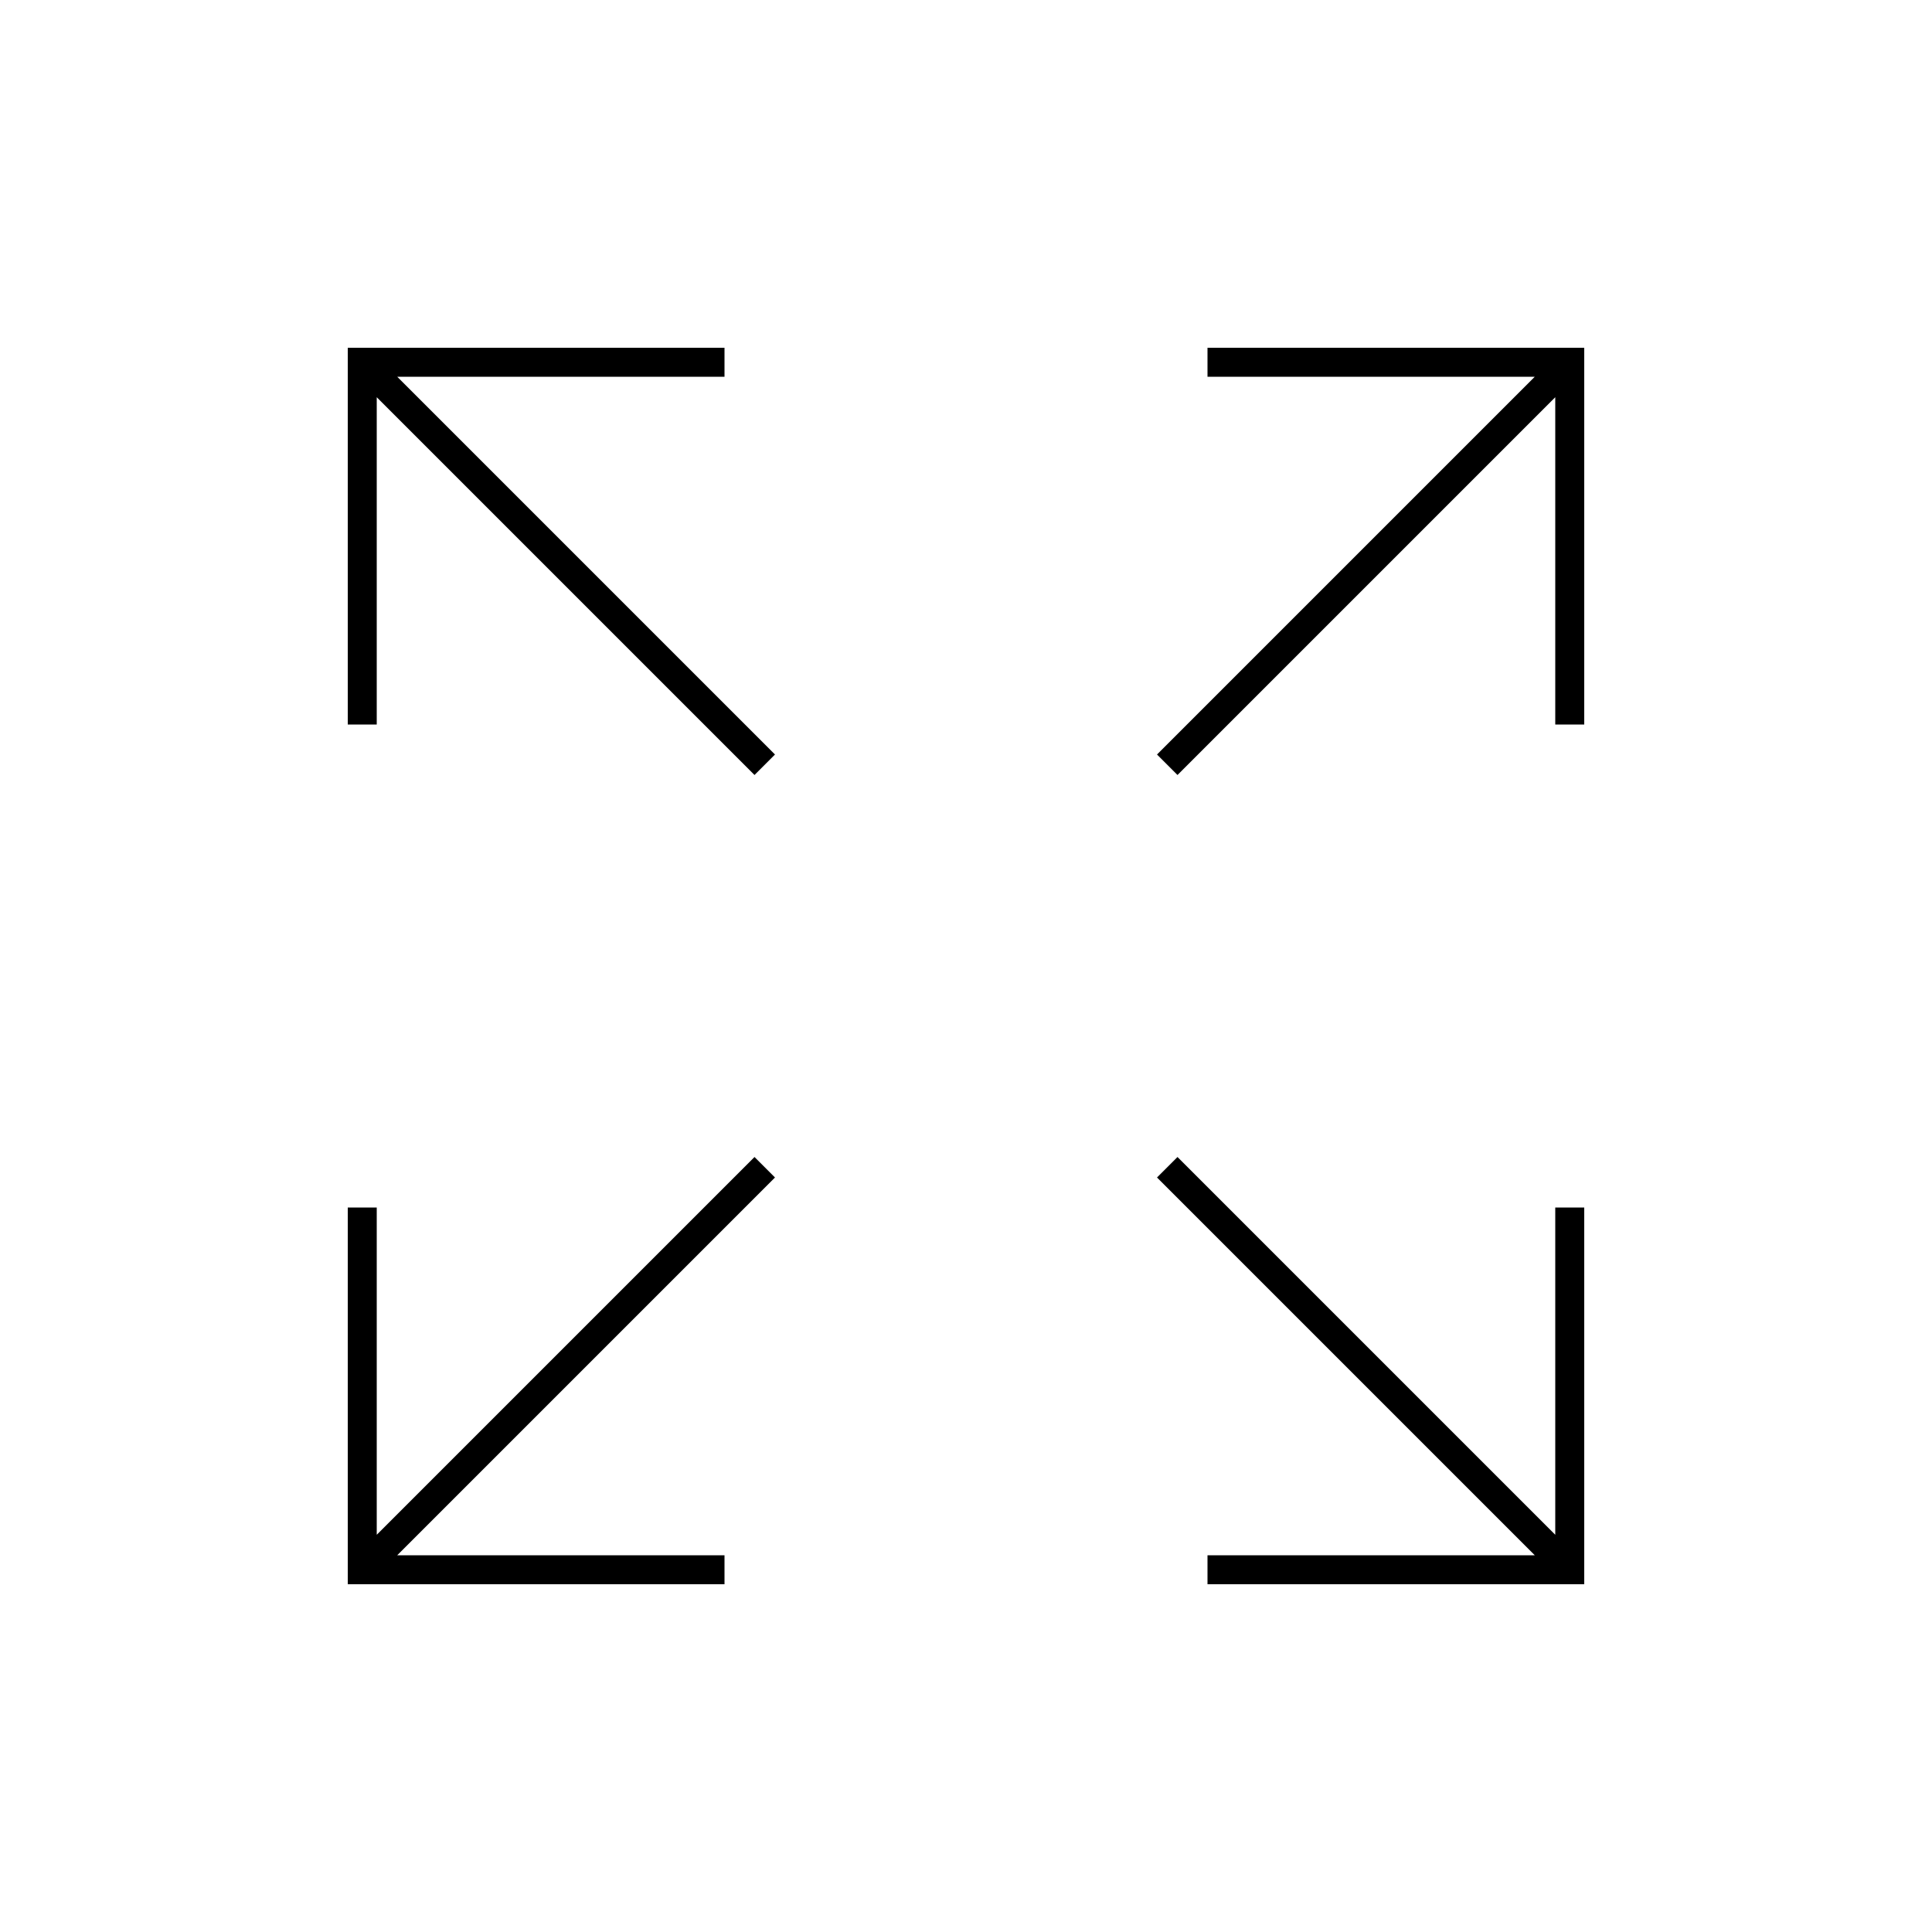
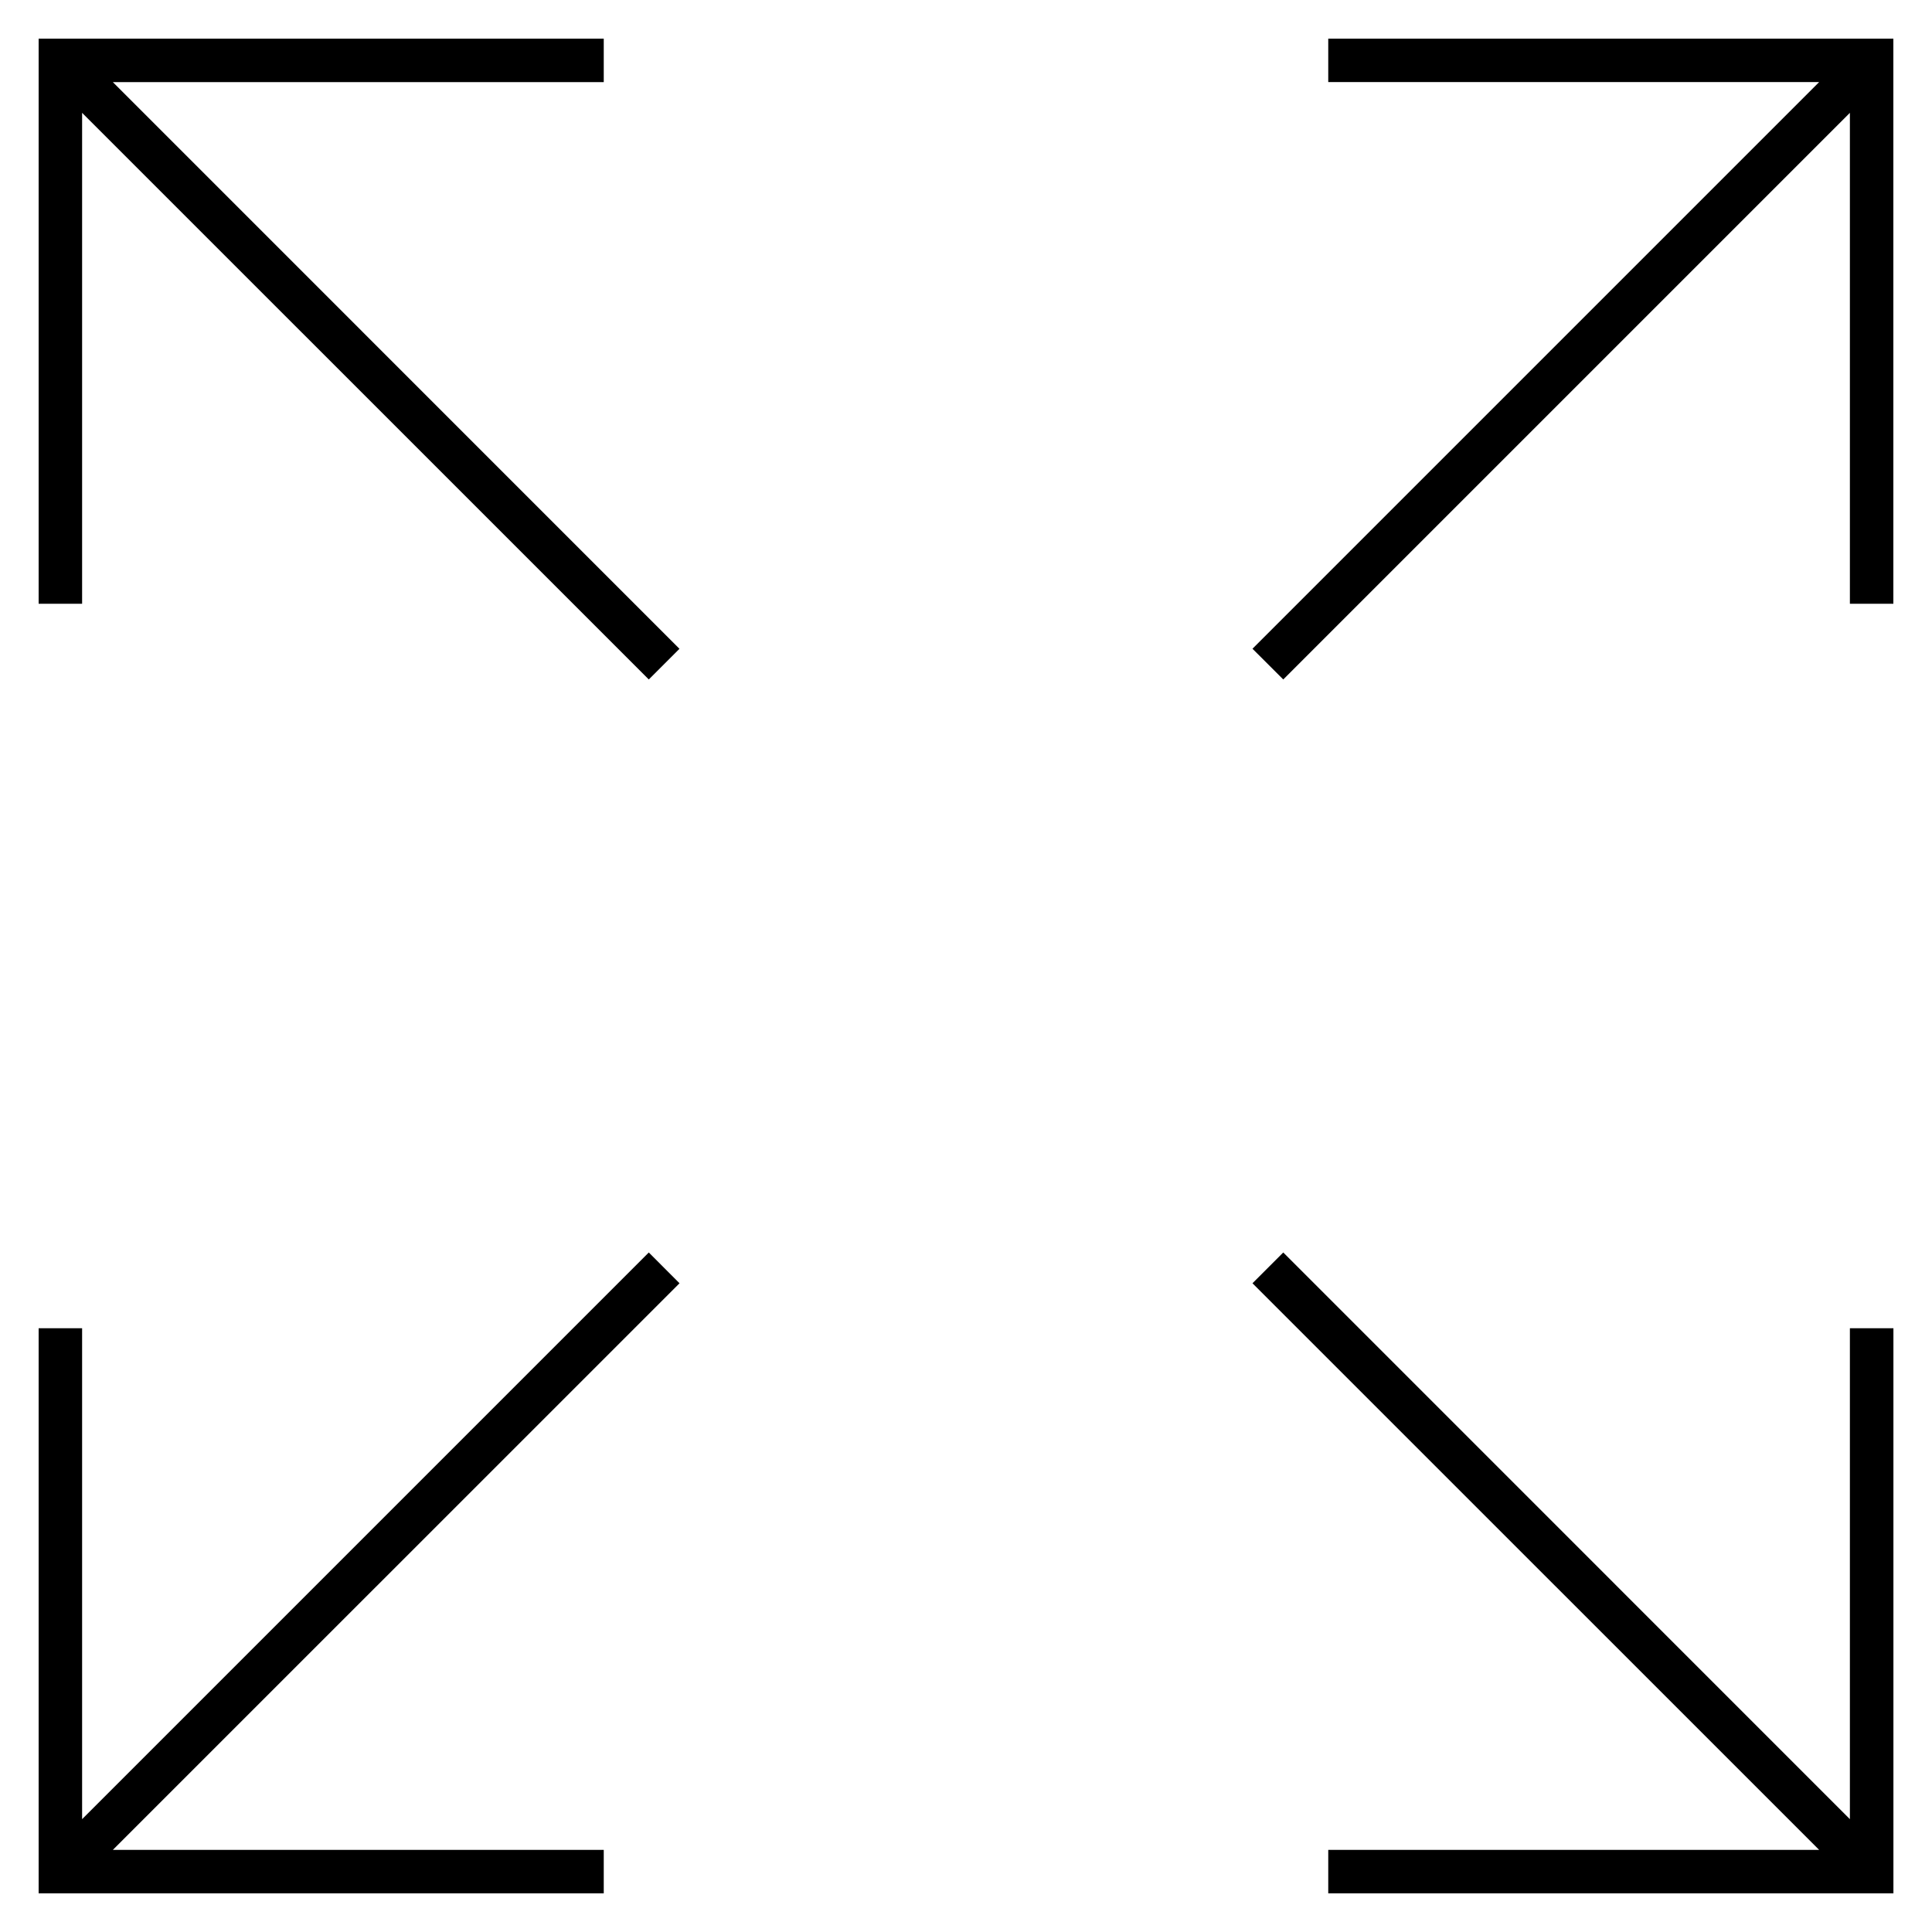
- <svg xmlns="http://www.w3.org/2000/svg" version="1.1" x="0px" y="0px" viewBox="0 0 48 48" style="enable-background:new 0 0 48 48;" xml:space="preserve">
+ <svg xmlns="http://www.w3.org/2000/svg" version="1.1" id="Layer_1" x="0px" y="0px" viewBox="0 0 32 32" style="enable-background:new 0 0 32 32;" xml:space="preserve">
  <g id="maximize">
-     <path id="maximize_1_" style="fill:none;stroke:#000000;stroke-width:0.72;stroke-miterlimit:10;" d="M30,9h9v9 M29,19L39,9 M18,9   H9v9 M9,9l10,10 M30,39h9v-9 M29,29l10,10 M9,30v9h9 M19,29L9,39" />
+     <path id="maximize_1_" d="M31.36,31.36H22v-0.72h8.131l-9.386-9.385l0.51-0.51l9.385,9.386V22h0.721v9.36H31.36z M10,31.36H0.64V22   h0.72v8.131l9.386-9.386l0.509,0.51L1.869,30.64H10V31.36z M21.255,11.254l-0.51-0.509l9.386-9.386H22V0.64h9.36V10h-0.72V1.869   L21.255,11.254z M10.746,11.254L1.36,1.869V10H0.64V0.64H10v0.72H1.869l9.385,9.386L10.746,11.254z" />
  </g>
-   <g id="Layer_1">
- </g>
+   <rect id="_Transparent_Rectangle" style="fill:none;" width="32" height="32" />
</svg>
